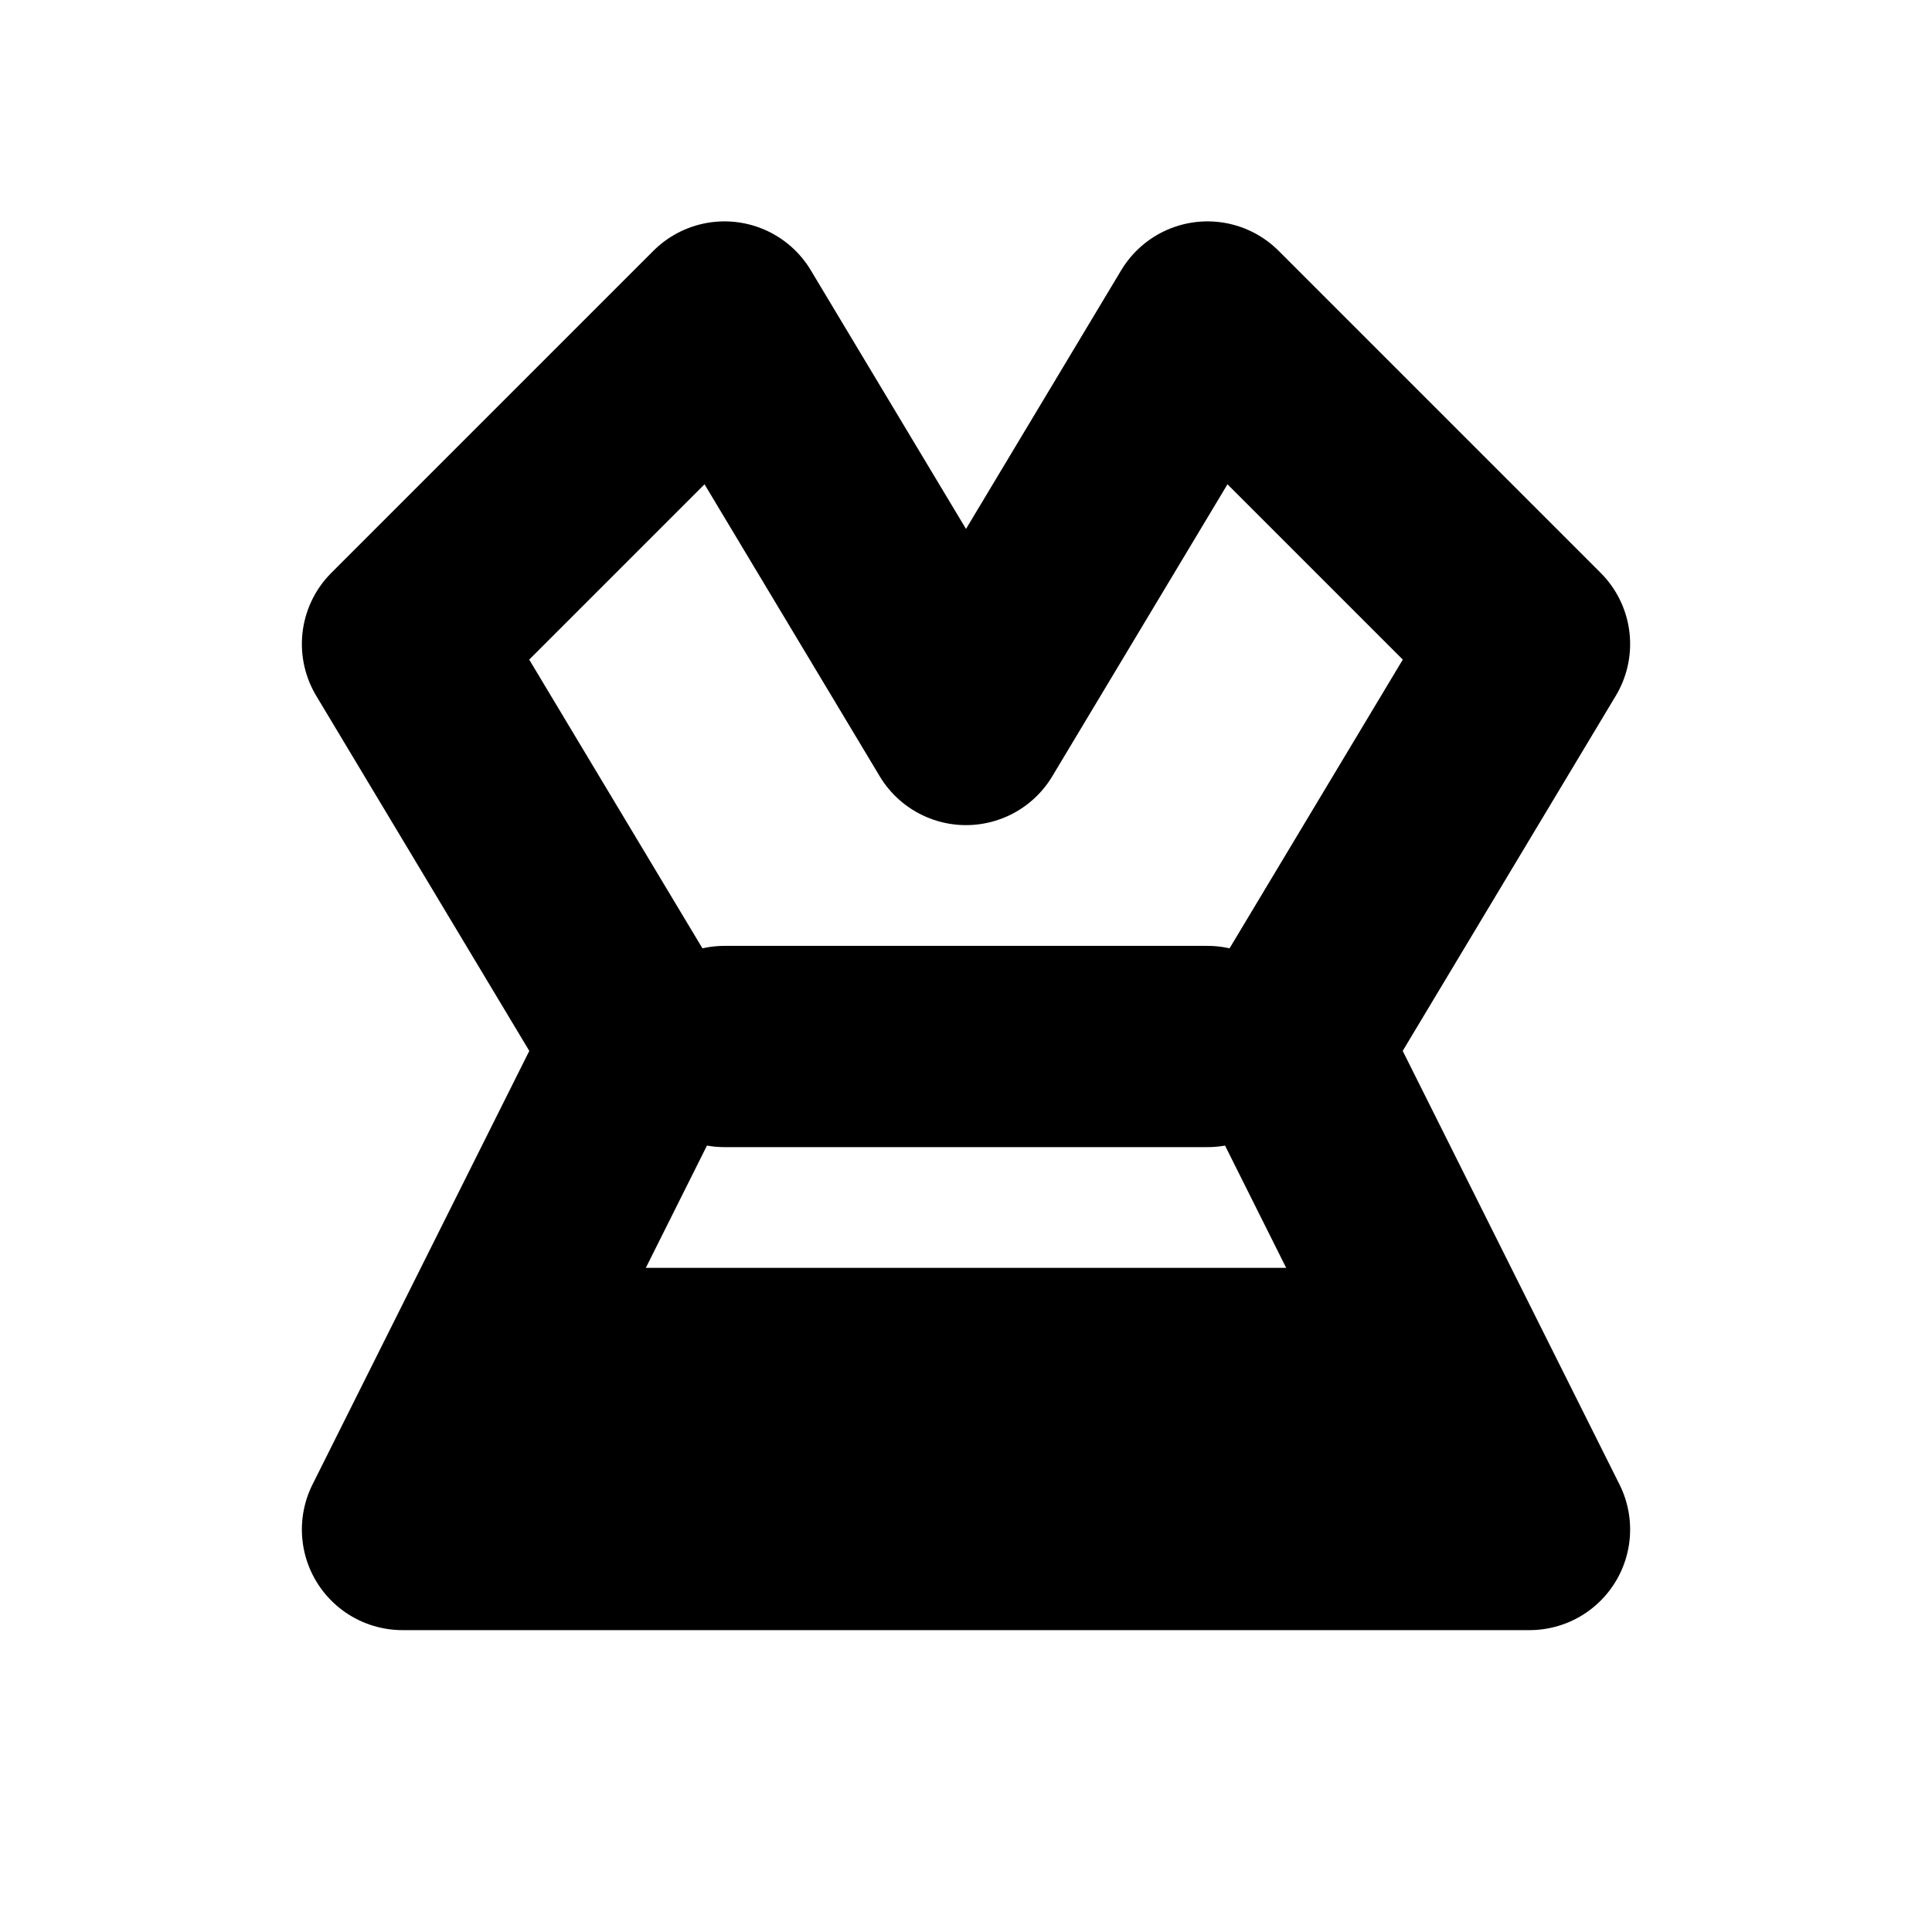
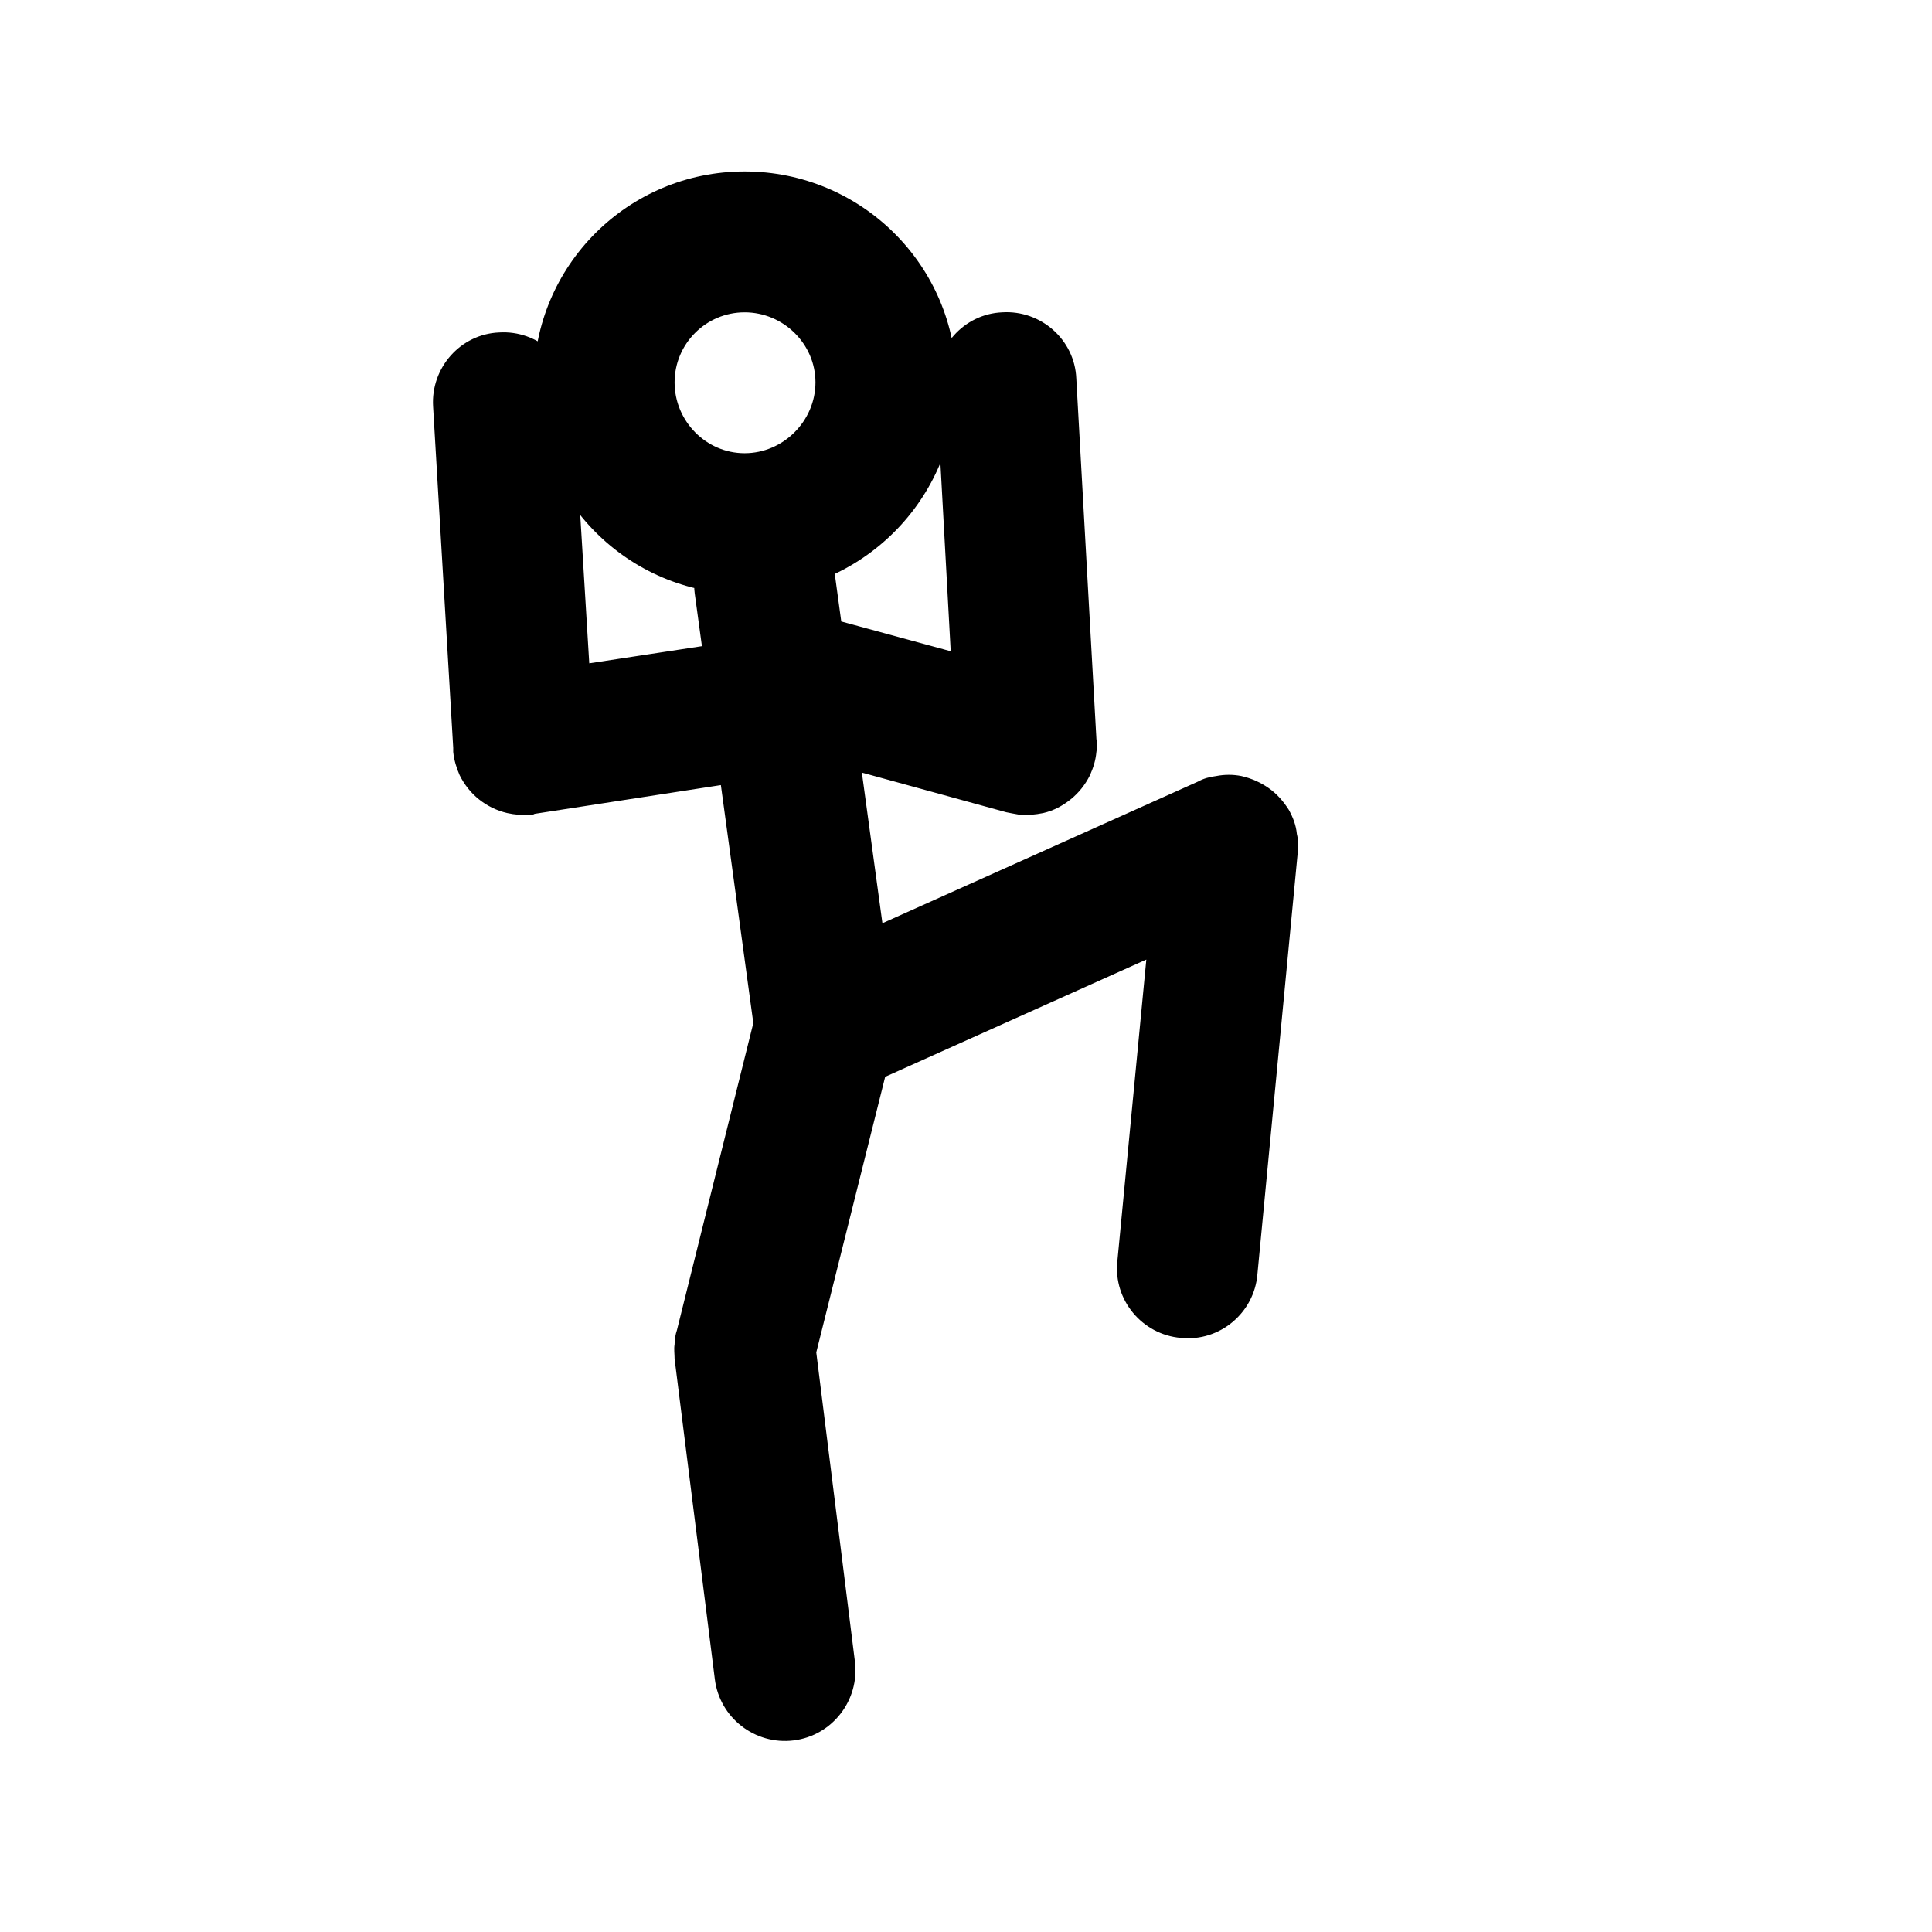
- <svg xmlns="http://www.w3.org/2000/svg" viewBox="0 0 24 24" fill="currentColor" stroke="currentColor" stroke-width="2.5" stroke-linecap="round" stroke-linejoin="round">
-   <g fill="none">
-     <path d="M5 8l4-4 3 5 3-5 4 4-3 5 3 6H5l3-6Z" />
-     <path d="M9 13h6" />
-     <path d="M7 17h10" />
-   </g>
+ <svg xmlns="http://www.w3.org/2000/svg" viewBox="0 0 24 24" fill="currentColor">
+   <path d="M6.63 4.75C6.63 3.3 7.8 2.13 9.25 2.13C10.7 2.13 11.88 3.3 11.88 4.75C11.88 6.2 10.7 7.38 9.25 7.38C7.8 7.38 6.63 6.2 6.63 4.75ZM9.25 5.63C9.73 5.63 10.13 5.23 10.13 4.75C10.13 4.27 9.73 3.88 9.25 3.88C8.77 3.88 8.38 4.27 8.38 4.75C8.38 5.23 8.77 5.63 9.25 5.63ZM9.38 6.38C9.86 6.32 10.3 6.65 10.37 7.13L11.12 12.63C11.18 13.11 10.85 13.55 10.37 13.62C9.89 13.68 9.45 13.35 9.38 12.87L8.63 7.37C8.57 6.89 8.9 6.45 9.38 6.38ZM10.46 11.9C10.93 12.02 11.22 12.49 11.1 12.96L10.14 16.8L10.62 20.64C10.68 21.12 10.34 21.56 9.86 21.62C9.38 21.68 8.94 21.34 8.88 20.86L8.38 16.88C8.38 16.82 8.37 16.76 8.38 16.7C8.38 16.64 8.39 16.58 8.41 16.52L9.4 12.54C9.52 12.07 9.99 11.78 10.46 11.9ZM9.16 8.27C9.28 7.8 9.76 7.53 10.23 7.66L11.81 8.09L11.63 4.8C11.6 4.32 11.97 3.9 12.45 3.88C12.93 3.85 13.35 4.22 13.37 4.7L13.62 9.18C13.63 9.23 13.63 9.29 13.62 9.34C13.61 9.45 13.58 9.54 13.54 9.63C13.48 9.75 13.4 9.85 13.3 9.93C13.2 10.01 13.09 10.07 12.96 10.1C12.86 10.12 12.76 10.13 12.66 10.12C12.6 10.11 12.55 10.1 12.5 10.09L9.77 9.34C9.3 9.22 9.03 8.74 9.16 8.27ZM10.61 8.62C10.69 9.09 10.36 9.54 9.88 9.61L6.64 10.11C6.63 10.12 6.61 10.12 6.59 10.12C6.49 10.13 6.39 10.12 6.3 10.1C6.17 10.07 6.05 10.01 5.95 9.93C5.85 9.85 5.77 9.75 5.71 9.63C5.67 9.54 5.64 9.44 5.63 9.34C5.63 9.32 5.63 9.31 5.63 9.29L5.38 5.05C5.35 4.57 5.72 4.15 6.2 4.13C6.68 4.1 7.1 4.47 7.12 4.95L7.32 8.24L9.62 7.89C10.09 7.81 10.54 8.14 10.61 8.62ZM9.45 13.11C9.25 12.67 9.45 12.15 9.89 11.95L14.88 9.71C14.95 9.67 15.03 9.65 15.11 9.64C15.21 9.62 15.32 9.62 15.42 9.64C15.55 9.67 15.66 9.72 15.76 9.79C15.86 9.86 15.94 9.95 16.01 10.06C16.06 10.15 16.1 10.25 16.11 10.36C16.13 10.44 16.13 10.52 16.12 10.6L15.62 15.83C15.58 16.31 15.15 16.67 14.67 16.62C14.19 16.58 13.83 16.15 13.88 15.67L14.24 11.92L10.61 13.55C10.17 13.75 9.65 13.55 9.45 13.11Z" />
</svg>
